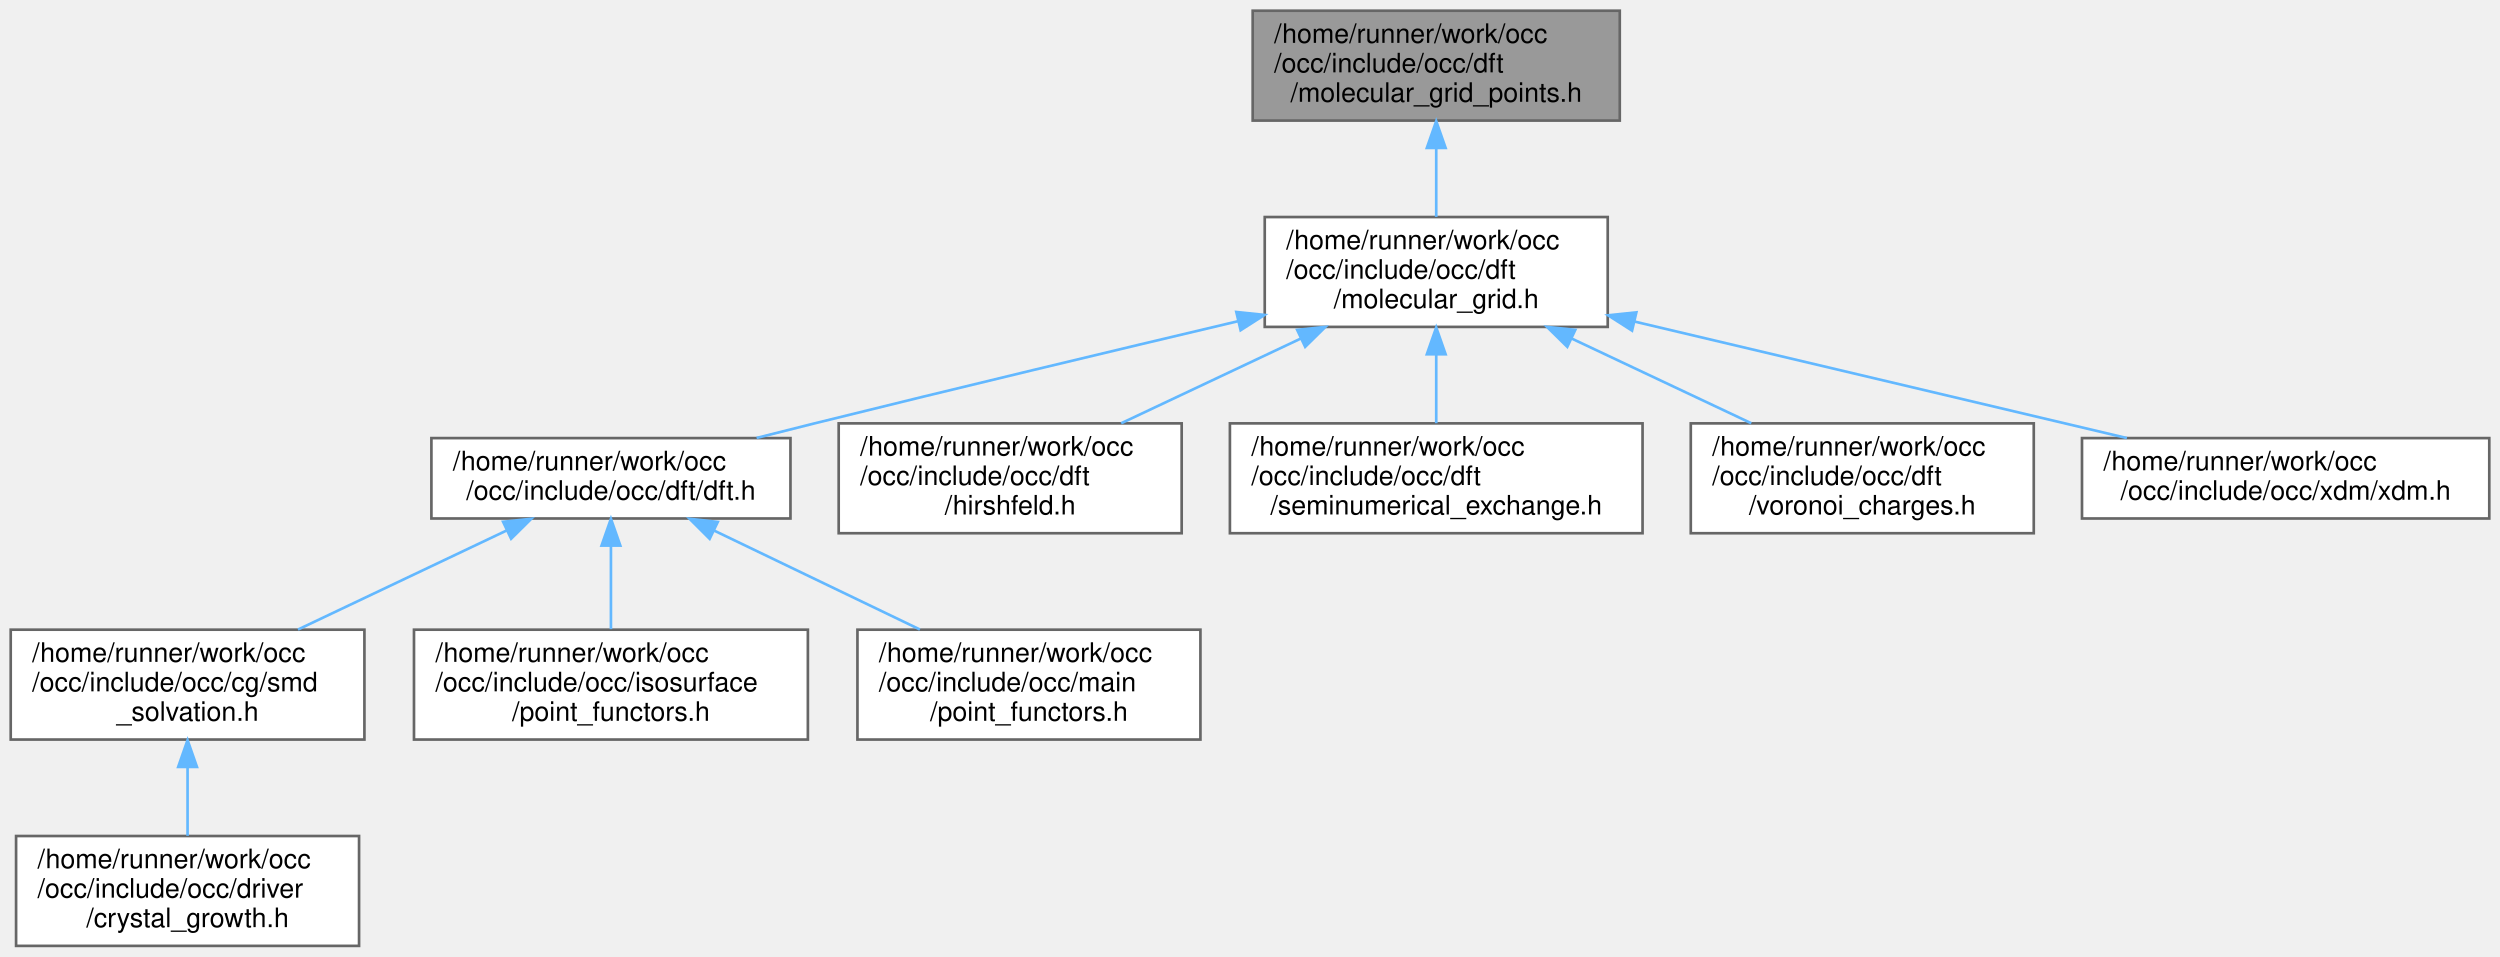
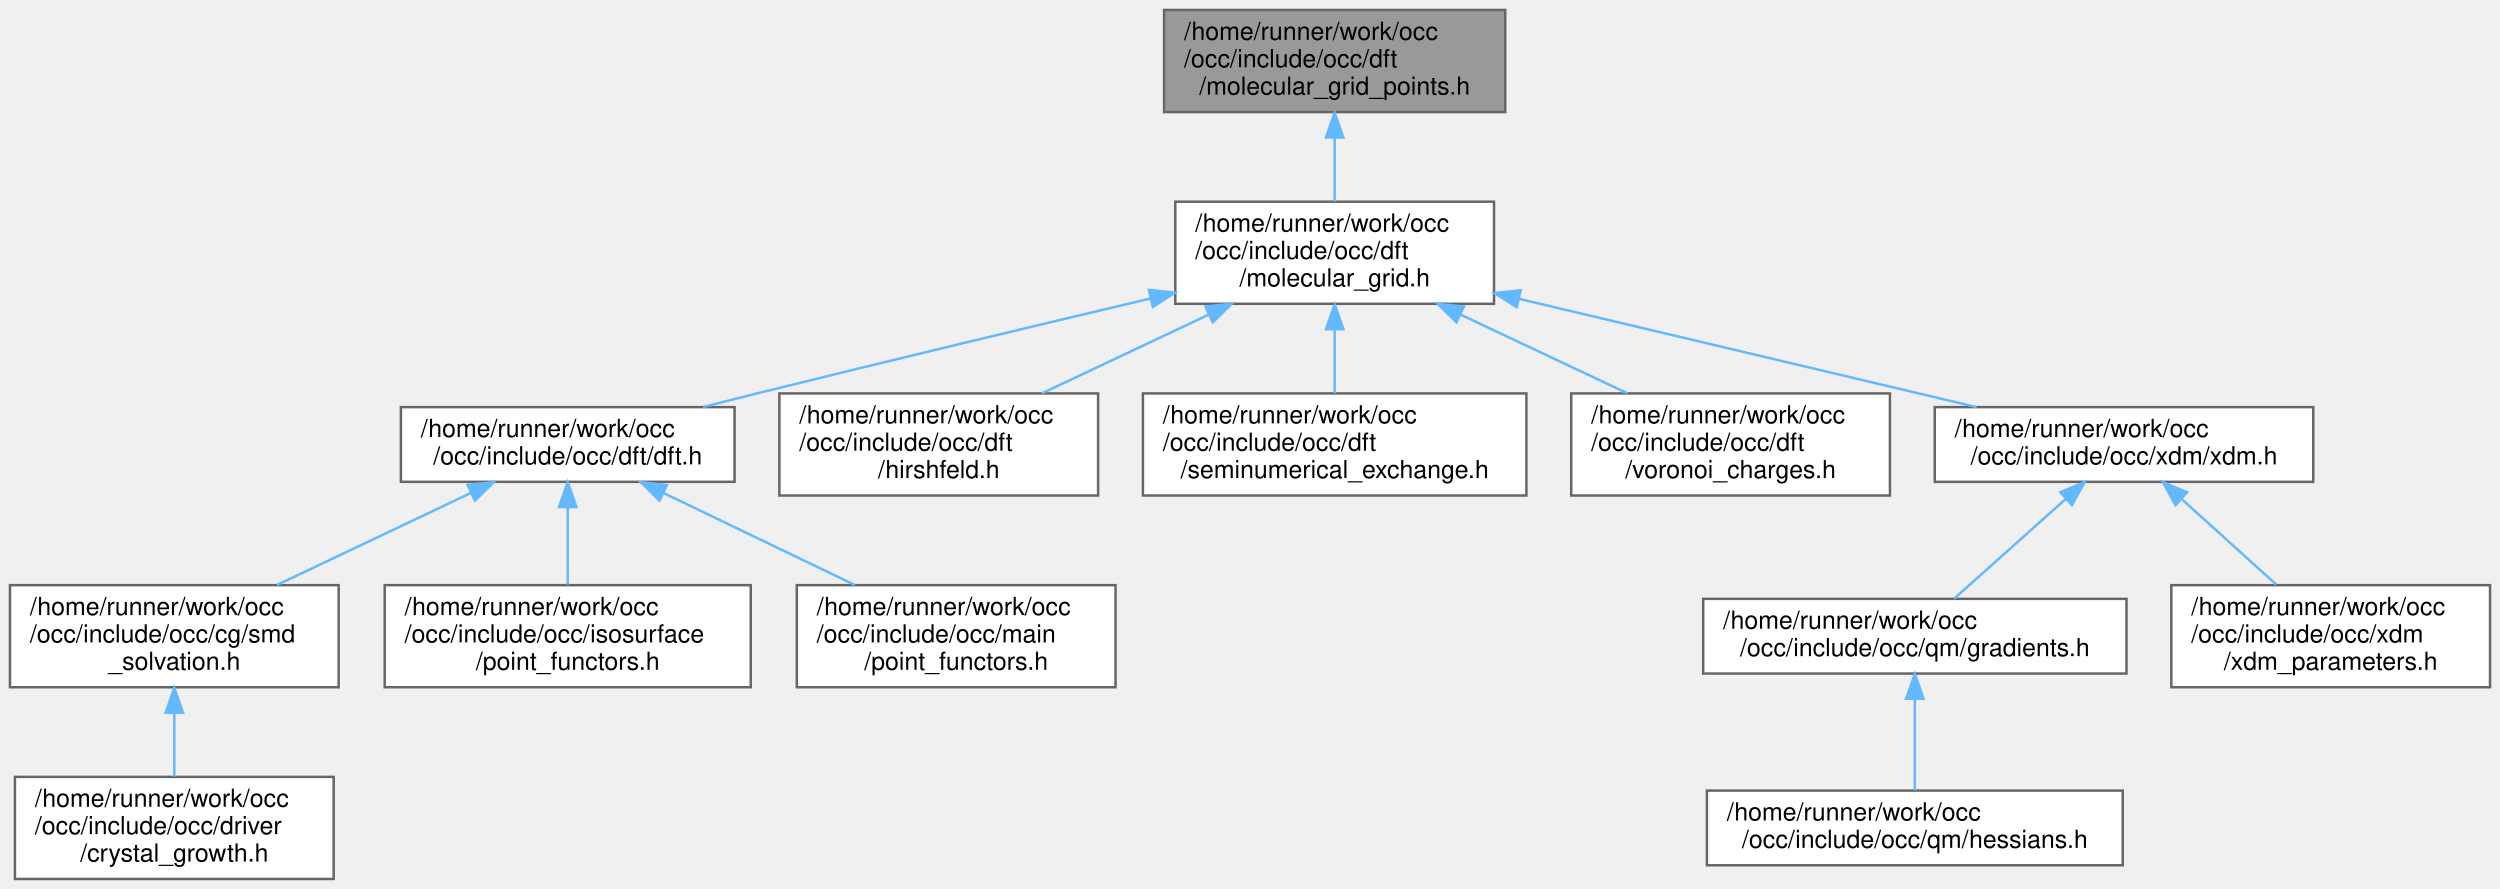
- <svg xmlns="http://www.w3.org/2000/svg" xmlns:xlink="http://www.w3.org/1999/xlink" width="933pt" height="357pt" viewBox="0.00 0.00 933.00 357.00">
+ <svg xmlns="http://www.w3.org/2000/svg" xmlns:xlink="http://www.w3.org/1999/xlink" width="1004pt" height="357pt" viewBox="0.00 0.00 1004.00 357.00">
  <g id="graph0" class="graph" transform="scale(1 1) rotate(0) translate(4 353)">
    <g id="Node000001" class="node">
      <g id="a_Node000001">
        <a xlink:title=" ">
          <polygon fill="#999999" stroke="#666666" points="600.5,-349 463.5,-349 463.5,-308 600.5,-308 600.5,-349" />
          <text text-anchor="start" x="471.5" y="-337" font-family="Helvetica,sans-Serif" font-size="10.00">/home/runner/work/occ</text>
          <text text-anchor="start" x="471.5" y="-326" font-family="Helvetica,sans-Serif" font-size="10.00">/occ/include/occ/dft</text>
          <text text-anchor="middle" x="532" y="-315" font-family="Helvetica,sans-Serif" font-size="10.00">/molecular_grid_points.h</text>
        </a>
      </g>
    </g>
    <g id="Node000002" class="node">
      <g id="a_Node000002">
        <a xlink:href="molecular__grid_8h.html" target="_top" xlink:title=" ">
          <polygon fill="white" stroke="#666666" points="596,-272 468,-272 468,-231 596,-231 596,-272" />
          <text text-anchor="start" x="476" y="-260" font-family="Helvetica,sans-Serif" font-size="10.00">/home/runner/work/occ</text>
          <text text-anchor="start" x="476" y="-249" font-family="Helvetica,sans-Serif" font-size="10.00">/occ/include/occ/dft</text>
          <text text-anchor="middle" x="532" y="-238" font-family="Helvetica,sans-Serif" font-size="10.00">/molecular_grid.h</text>
        </a>
      </g>
    </g>
    <g id="edge1_Node000001_Node000002" class="edge">
      <g id="a_edge1_Node000001_Node000002">
        <a xlink:title=" ">
          <path fill="none" stroke="#63b8ff" d="M532,-297.69C532,-289.08 532,-279.9 532,-272.07" />
          <polygon fill="#63b8ff" stroke="#63b8ff" points="528.5,-297.79 532,-307.79 535.5,-297.79 528.5,-297.79" />
        </a>
      </g>
    </g>
    <g id="Node000003" class="node">
      <g id="a_Node000003">
        <a xlink:href="dft_8h.html" target="_top" xlink:title=" ">
          <polygon fill="white" stroke="#666666" points="291,-189.5 157,-189.5 157,-159.5 291,-159.5 291,-189.5" />
          <text text-anchor="start" x="165" y="-177.5" font-family="Helvetica,sans-Serif" font-size="10.00">/home/runner/work/occ</text>
          <text text-anchor="middle" x="224" y="-166.5" font-family="Helvetica,sans-Serif" font-size="10.00">/occ/include/occ/dft/dft.h</text>
        </a>
      </g>
    </g>
    <g id="edge2_Node000002_Node000003" class="edge">
      <g id="a_edge2_Node000002_Node000003">
        <a xlink:title=" ">
          <path fill="none" stroke="#63b8ff" d="M458.12,-233.15C412.5,-222.36 352.8,-208.09 300,-195 292.99,-193.26 285.63,-191.41 278.36,-189.56" />
          <polygon fill="#63b8ff" stroke="#63b8ff" points="457.39,-236.57 467.92,-235.47 459,-229.76 457.39,-236.57" />
        </a>
      </g>
    </g>
    <g id="Node000008" class="node">
      <g id="a_Node000008">
        <a xlink:href="dft_2hirshfeld_8h.html" target="_top" xlink:title=" ">
          <polygon fill="white" stroke="#666666" points="437,-195 309,-195 309,-154 437,-154 437,-195" />
          <text text-anchor="start" x="317" y="-183" font-family="Helvetica,sans-Serif" font-size="10.00">/home/runner/work/occ</text>
          <text text-anchor="start" x="317" y="-172" font-family="Helvetica,sans-Serif" font-size="10.00">/occ/include/occ/dft</text>
          <text text-anchor="middle" x="373" y="-161" font-family="Helvetica,sans-Serif" font-size="10.00">/hirshfeld.h</text>
        </a>
      </g>
    </g>
    <g id="edge7_Node000002_Node000008" class="edge">
      <g id="a_edge7_Node000002_Node000008">
        <a xlink:title=" ">
          <path fill="none" stroke="#63b8ff" d="M481.59,-226.72C459.95,-216.51 434.97,-204.73 414.43,-195.04" />
          <polygon fill="#63b8ff" stroke="#63b8ff" points="480.1,-229.89 490.64,-230.99 483.09,-223.56 480.1,-229.89" />
        </a>
      </g>
    </g>
    <g id="Node000009" class="node">
      <g id="a_Node000009">
        <a xlink:href="seminumerical__exchange_8h.html" target="_top" xlink:title=" ">
          <polygon fill="white" stroke="#666666" points="609,-195 455,-195 455,-154 609,-154 609,-195" />
          <text text-anchor="start" x="463" y="-183" font-family="Helvetica,sans-Serif" font-size="10.00">/home/runner/work/occ</text>
          <text text-anchor="start" x="463" y="-172" font-family="Helvetica,sans-Serif" font-size="10.00">/occ/include/occ/dft</text>
          <text text-anchor="middle" x="532" y="-161" font-family="Helvetica,sans-Serif" font-size="10.00">/seminumerical_exchange.h</text>
        </a>
      </g>
    </g>
    <g id="edge8_Node000002_Node000009" class="edge">
      <g id="a_edge8_Node000002_Node000009">
        <a xlink:title=" ">
          <path fill="none" stroke="#63b8ff" d="M532,-220.69C532,-212.08 532,-202.9 532,-195.07" />
          <polygon fill="#63b8ff" stroke="#63b8ff" points="528.5,-220.79 532,-230.79 535.5,-220.79 528.5,-220.79" />
        </a>
      </g>
    </g>
    <g id="Node000010" class="node">
      <g id="a_Node000010">
        <a xlink:href="voronoi__charges_8h.html" target="_top" xlink:title=" ">
          <polygon fill="white" stroke="#666666" points="755,-195 627,-195 627,-154 755,-154 755,-195" />
          <text text-anchor="start" x="635" y="-183" font-family="Helvetica,sans-Serif" font-size="10.00">/home/runner/work/occ</text>
          <text text-anchor="start" x="635" y="-172" font-family="Helvetica,sans-Serif" font-size="10.00">/occ/include/occ/dft</text>
          <text text-anchor="middle" x="691" y="-161" font-family="Helvetica,sans-Serif" font-size="10.00">/voronoi_charges.h</text>
        </a>
      </g>
    </g>
    <g id="edge9_Node000002_Node000010" class="edge">
      <g id="a_edge9_Node000002_Node000010">
        <a xlink:title=" ">
          <path fill="none" stroke="#63b8ff" d="M582.41,-226.72C604.05,-216.51 629.03,-204.73 649.57,-195.04" />
          <polygon fill="#63b8ff" stroke="#63b8ff" points="580.91,-223.56 573.36,-230.99 583.9,-229.89 580.91,-223.56" />
        </a>
      </g>
    </g>
    <g id="Node000011" class="node">
      <g id="a_Node000011">
        <a xlink:href="xdm_8h.html" target="_top" xlink:title=" ">
          <polygon fill="white" stroke="#666666" points="925,-189.5 773,-189.5 773,-159.5 925,-159.5 925,-189.5" />
          <text text-anchor="start" x="781" y="-177.5" font-family="Helvetica,sans-Serif" font-size="10.00">/home/runner/work/occ</text>
          <text text-anchor="middle" x="849" y="-166.5" font-family="Helvetica,sans-Serif" font-size="10.00">/occ/include/occ/xdm/xdm.h</text>
        </a>
      </g>
    </g>
    <g id="edge10_Node000002_Node000011" class="edge">
      <g id="a_edge10_Node000002_Node000011">
        <a xlink:title=" ">
          <path fill="none" stroke="#63b8ff" d="M606.01,-232.99C661.97,-219.75 737.78,-201.81 789.76,-189.51" />
          <polygon fill="#63b8ff" stroke="#63b8ff" points="605.08,-229.61 596.15,-235.32 606.69,-236.43 605.08,-229.61" />
        </a>
      </g>
    </g>
    <g id="Node000004" class="node">
      <g id="a_Node000004">
        <a xlink:href="smd__solvation_8h.html" target="_top" xlink:title=" ">
          <polygon fill="white" stroke="#666666" points="132,-118 0,-118 0,-77 132,-77 132,-118" />
          <text text-anchor="start" x="8" y="-106" font-family="Helvetica,sans-Serif" font-size="10.00">/home/runner/work/occ</text>
          <text text-anchor="start" x="8" y="-95" font-family="Helvetica,sans-Serif" font-size="10.00">/occ/include/occ/cg/smd</text>
          <text text-anchor="middle" x="66" y="-84" font-family="Helvetica,sans-Serif" font-size="10.00">_solvation.h</text>
        </a>
      </g>
    </g>
    <g id="edge3_Node000003_Node000004" class="edge">
      <g id="a_edge3_Node000003_Node000004">
        <a xlink:title=" ">
          <path fill="none" stroke="#63b8ff" d="M185.23,-155.1C161.56,-143.86 131.32,-129.5 107.21,-118.06" />
          <polygon fill="#63b8ff" stroke="#63b8ff" points="183.75,-158.27 194.28,-159.39 186.75,-151.94 183.75,-158.27" />
        </a>
      </g>
    </g>
    <g id="Node000006" class="node">
      <g id="a_Node000006">
        <a xlink:href="isosurface_2point__functors_8h.html" target="_top" xlink:title=" ">
          <polygon fill="white" stroke="#666666" points="297.5,-118 150.5,-118 150.5,-77 297.5,-77 297.5,-118" />
          <text text-anchor="start" x="158.5" y="-106" font-family="Helvetica,sans-Serif" font-size="10.00">/home/runner/work/occ</text>
          <text text-anchor="start" x="158.5" y="-95" font-family="Helvetica,sans-Serif" font-size="10.00">/occ/include/occ/isosurface</text>
          <text text-anchor="middle" x="224" y="-84" font-family="Helvetica,sans-Serif" font-size="10.00">/point_functors.h</text>
        </a>
      </g>
    </g>
    <g id="edge5_Node000003_Node000006" class="edge">
      <g id="a_edge5_Node000003_Node000006">
        <a xlink:title=" ">
          <path fill="none" stroke="#63b8ff" d="M224,-149.23C224,-139.2 224,-127.71 224,-118.2" />
          <polygon fill="#63b8ff" stroke="#63b8ff" points="220.5,-149.39 224,-159.39 227.5,-149.39 220.5,-149.39" />
        </a>
      </g>
    </g>
    <g id="Node000007" class="node">
      <g id="a_Node000007">
        <a xlink:href="main_2point__functors_8h.html" target="_top" xlink:title=" ">
          <polygon fill="white" stroke="#666666" points="444,-118 316,-118 316,-77 444,-77 444,-118" />
          <text text-anchor="start" x="324" y="-106" font-family="Helvetica,sans-Serif" font-size="10.00">/home/runner/work/occ</text>
          <text text-anchor="start" x="324" y="-95" font-family="Helvetica,sans-Serif" font-size="10.00">/occ/include/occ/main</text>
          <text text-anchor="middle" x="380" y="-84" font-family="Helvetica,sans-Serif" font-size="10.00">/point_functors.h</text>
        </a>
      </g>
    </g>
    <g id="edge6_Node000003_Node000007" class="edge">
      <g id="a_edge6_Node000003_Node000007">
        <a xlink:title=" ">
          <path fill="none" stroke="#63b8ff" d="M262.59,-154.95C285.91,-143.73 315.62,-129.45 339.31,-118.06" />
          <polygon fill="#63b8ff" stroke="#63b8ff" points="260.84,-151.91 253.34,-159.39 263.87,-158.21 260.84,-151.91" />
        </a>
      </g>
    </g>
    <g id="Node000005" class="node">
      <g id="a_Node000005">
        <a xlink:href="crystal__growth_8h.html" target="_top" xlink:title=" ">
          <polygon fill="white" stroke="#666666" points="130,-41 2,-41 2,0 130,0 130,-41" />
          <text text-anchor="start" x="10" y="-29" font-family="Helvetica,sans-Serif" font-size="10.00">/home/runner/work/occ</text>
          <text text-anchor="start" x="10" y="-18" font-family="Helvetica,sans-Serif" font-size="10.00">/occ/include/occ/driver</text>
          <text text-anchor="middle" x="66" y="-7" font-family="Helvetica,sans-Serif" font-size="10.00">/crystal_growth.h</text>
        </a>
      </g>
    </g>
    <g id="edge4_Node000004_Node000005" class="edge">
      <g id="a_edge4_Node000004_Node000005">
        <a xlink:title=" ">
          <path fill="none" stroke="#63b8ff" d="M66,-66.69C66,-58.08 66,-48.9 66,-41.07" />
          <polygon fill="#63b8ff" stroke="#63b8ff" points="62.5,-66.79 66,-76.79 69.5,-66.79 62.5,-66.79" />
        </a>
      </g>
    </g>
+     <g id="Node000012" class="node">
+       <g id="a_Node000012">
+         <a xlink:href="gradients_8h.html" target="_top" xlink:title=" ">
+           <polygon fill="white" stroke="#666666" points="850,-112.5 680,-112.5 680,-82.5 850,-82.5 850,-112.5" />
+           <text text-anchor="start" x="688" y="-100.5" font-family="Helvetica,sans-Serif" font-size="10.00">/home/runner/work/occ</text>
+           <text text-anchor="middle" x="765" y="-89.5" font-family="Helvetica,sans-Serif" font-size="10.00">/occ/include/occ/qm/gradients.h</text>
+         </a>
+       </g>
+     </g>
+     <g id="edge11_Node000011_Node000012" class="edge">
+       <g id="a_edge11_Node000011_Node000012">
+         <a xlink:title=" ">
+           <path fill="none" stroke="#63b8ff" d="M825.67,-152.67C811.35,-139.88 793.38,-123.84 780.73,-112.54" />
+           <polygon fill="#63b8ff" stroke="#63b8ff" points="823.41,-155.34 833.2,-159.39 828.07,-150.12 823.41,-155.34" />
+         </a>
+       </g>
+     </g>
+     <g id="Node000014" class="node">
+       <g id="a_Node000014">
+         <a xlink:href="xdm__parameters_8h.html" target="_top" xlink:title=" ">
+           <polygon fill="white" stroke="#666666" points="996,-118 868,-118 868,-77 996,-77 996,-118" />
+           <text text-anchor="start" x="876" y="-106" font-family="Helvetica,sans-Serif" font-size="10.00">/home/runner/work/occ</text>
+           <text text-anchor="start" x="876" y="-95" font-family="Helvetica,sans-Serif" font-size="10.00">/occ/include/occ/xdm</text>
+           <text text-anchor="middle" x="932" y="-84" font-family="Helvetica,sans-Serif" font-size="10.00">/xdm_parameters.h</text>
+         </a>
+       </g>
+     </g>
+     <g id="edge13_Node000011_Node000014" class="edge">
+       <g id="a_edge13_Node000011_Node000014">
+         <a xlink:title=" ">
+           <path fill="none" stroke="#63b8ff" d="M872.37,-152.38C884.23,-141.66 898.56,-128.72 910.19,-118.2" />
+           <polygon fill="#63b8ff" stroke="#63b8ff" points="869.68,-150.09 864.61,-159.39 874.38,-155.29 869.68,-150.09" />
+         </a>
+       </g>
+     </g>
+     <g id="Node000013" class="node">
+       <g id="a_Node000013">
+         <a xlink:href="hessians_8h.html" target="_top" xlink:title=" ">
+           <polygon fill="white" stroke="#666666" points="848.5,-35.5 681.5,-35.5 681.5,-5.5 848.5,-5.5 848.5,-35.5" />
+           <text text-anchor="start" x="689.5" y="-23.5" font-family="Helvetica,sans-Serif" font-size="10.00">/home/runner/work/occ</text>
+           <text text-anchor="middle" x="765" y="-12.5" font-family="Helvetica,sans-Serif" font-size="10.00">/occ/include/occ/qm/hessians.h</text>
+         </a>
+       </g>
+     </g>
+     <g id="edge12_Node000012_Node000013" class="edge">
+       <g id="a_edge12_Node000012_Node000013">
+         <a xlink:title=" ">
+           <path fill="none" stroke="#63b8ff" d="M765,-72.04C765,-59.95 765,-45.79 765,-35.54" />
+           <polygon fill="#63b8ff" stroke="#63b8ff" points="761.5,-72.39 765,-82.39 768.5,-72.39 761.5,-72.39" />
+         </a>
+       </g>
+     </g>
  </g>
</svg>
